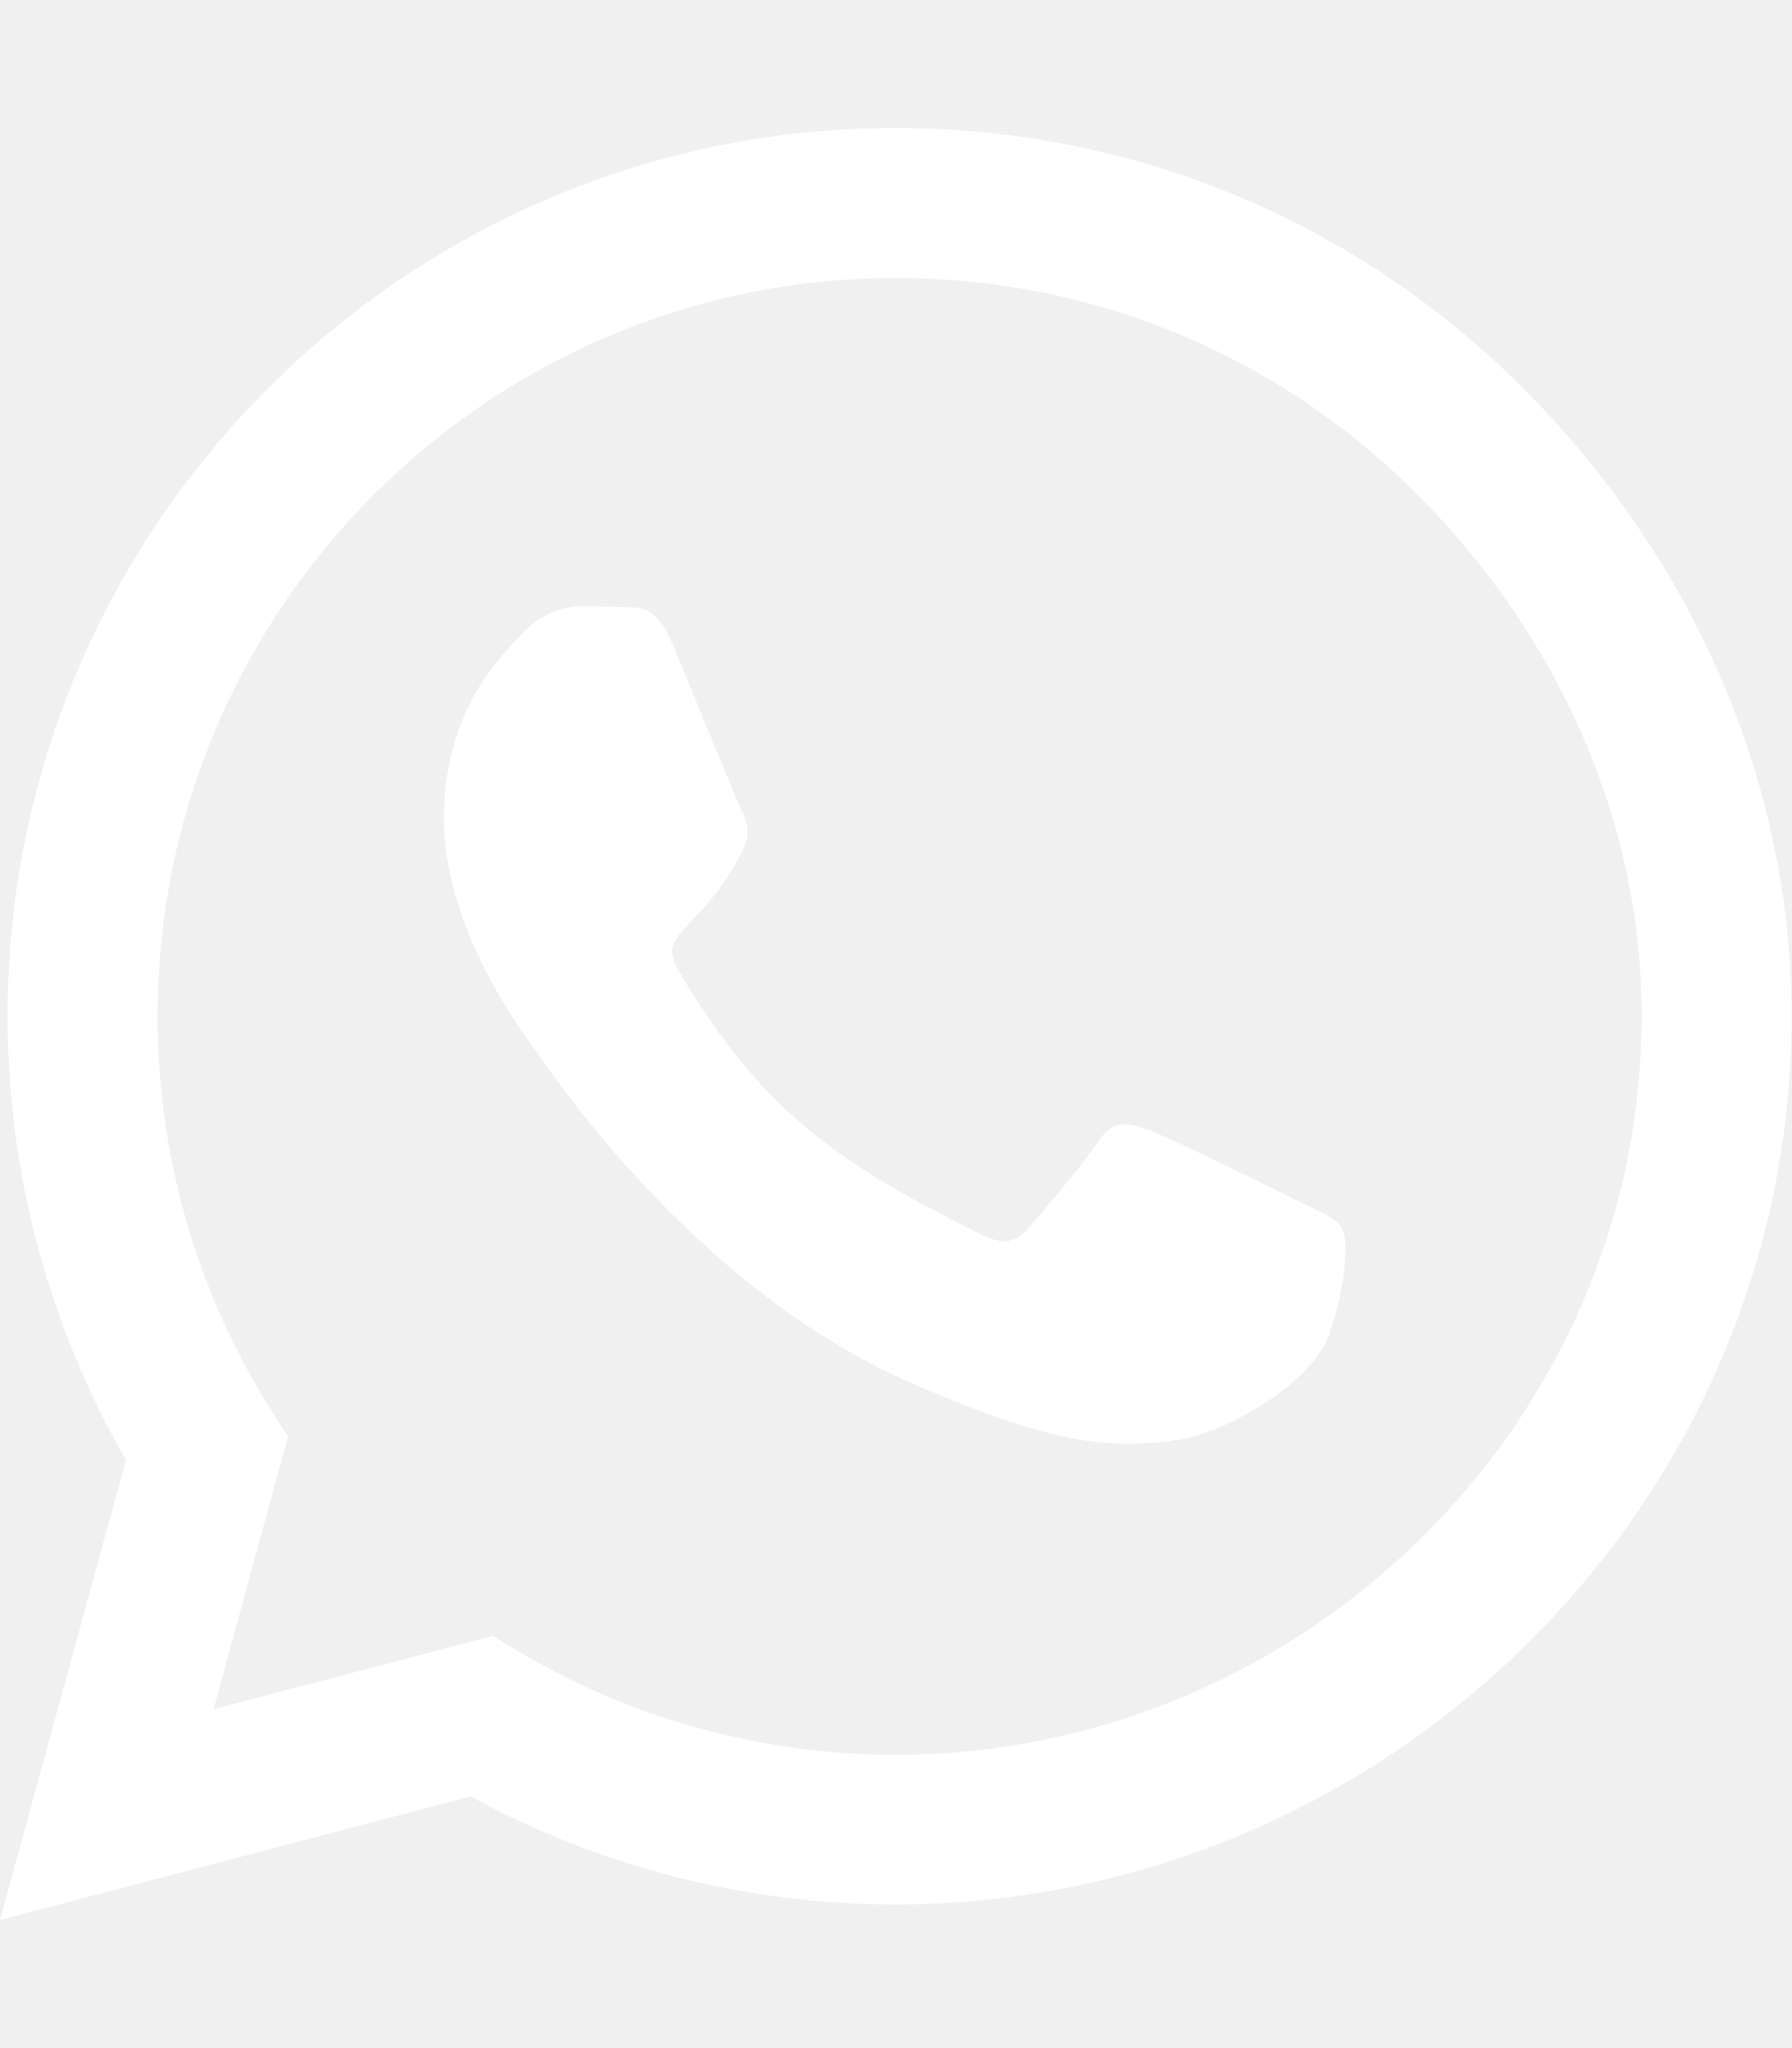
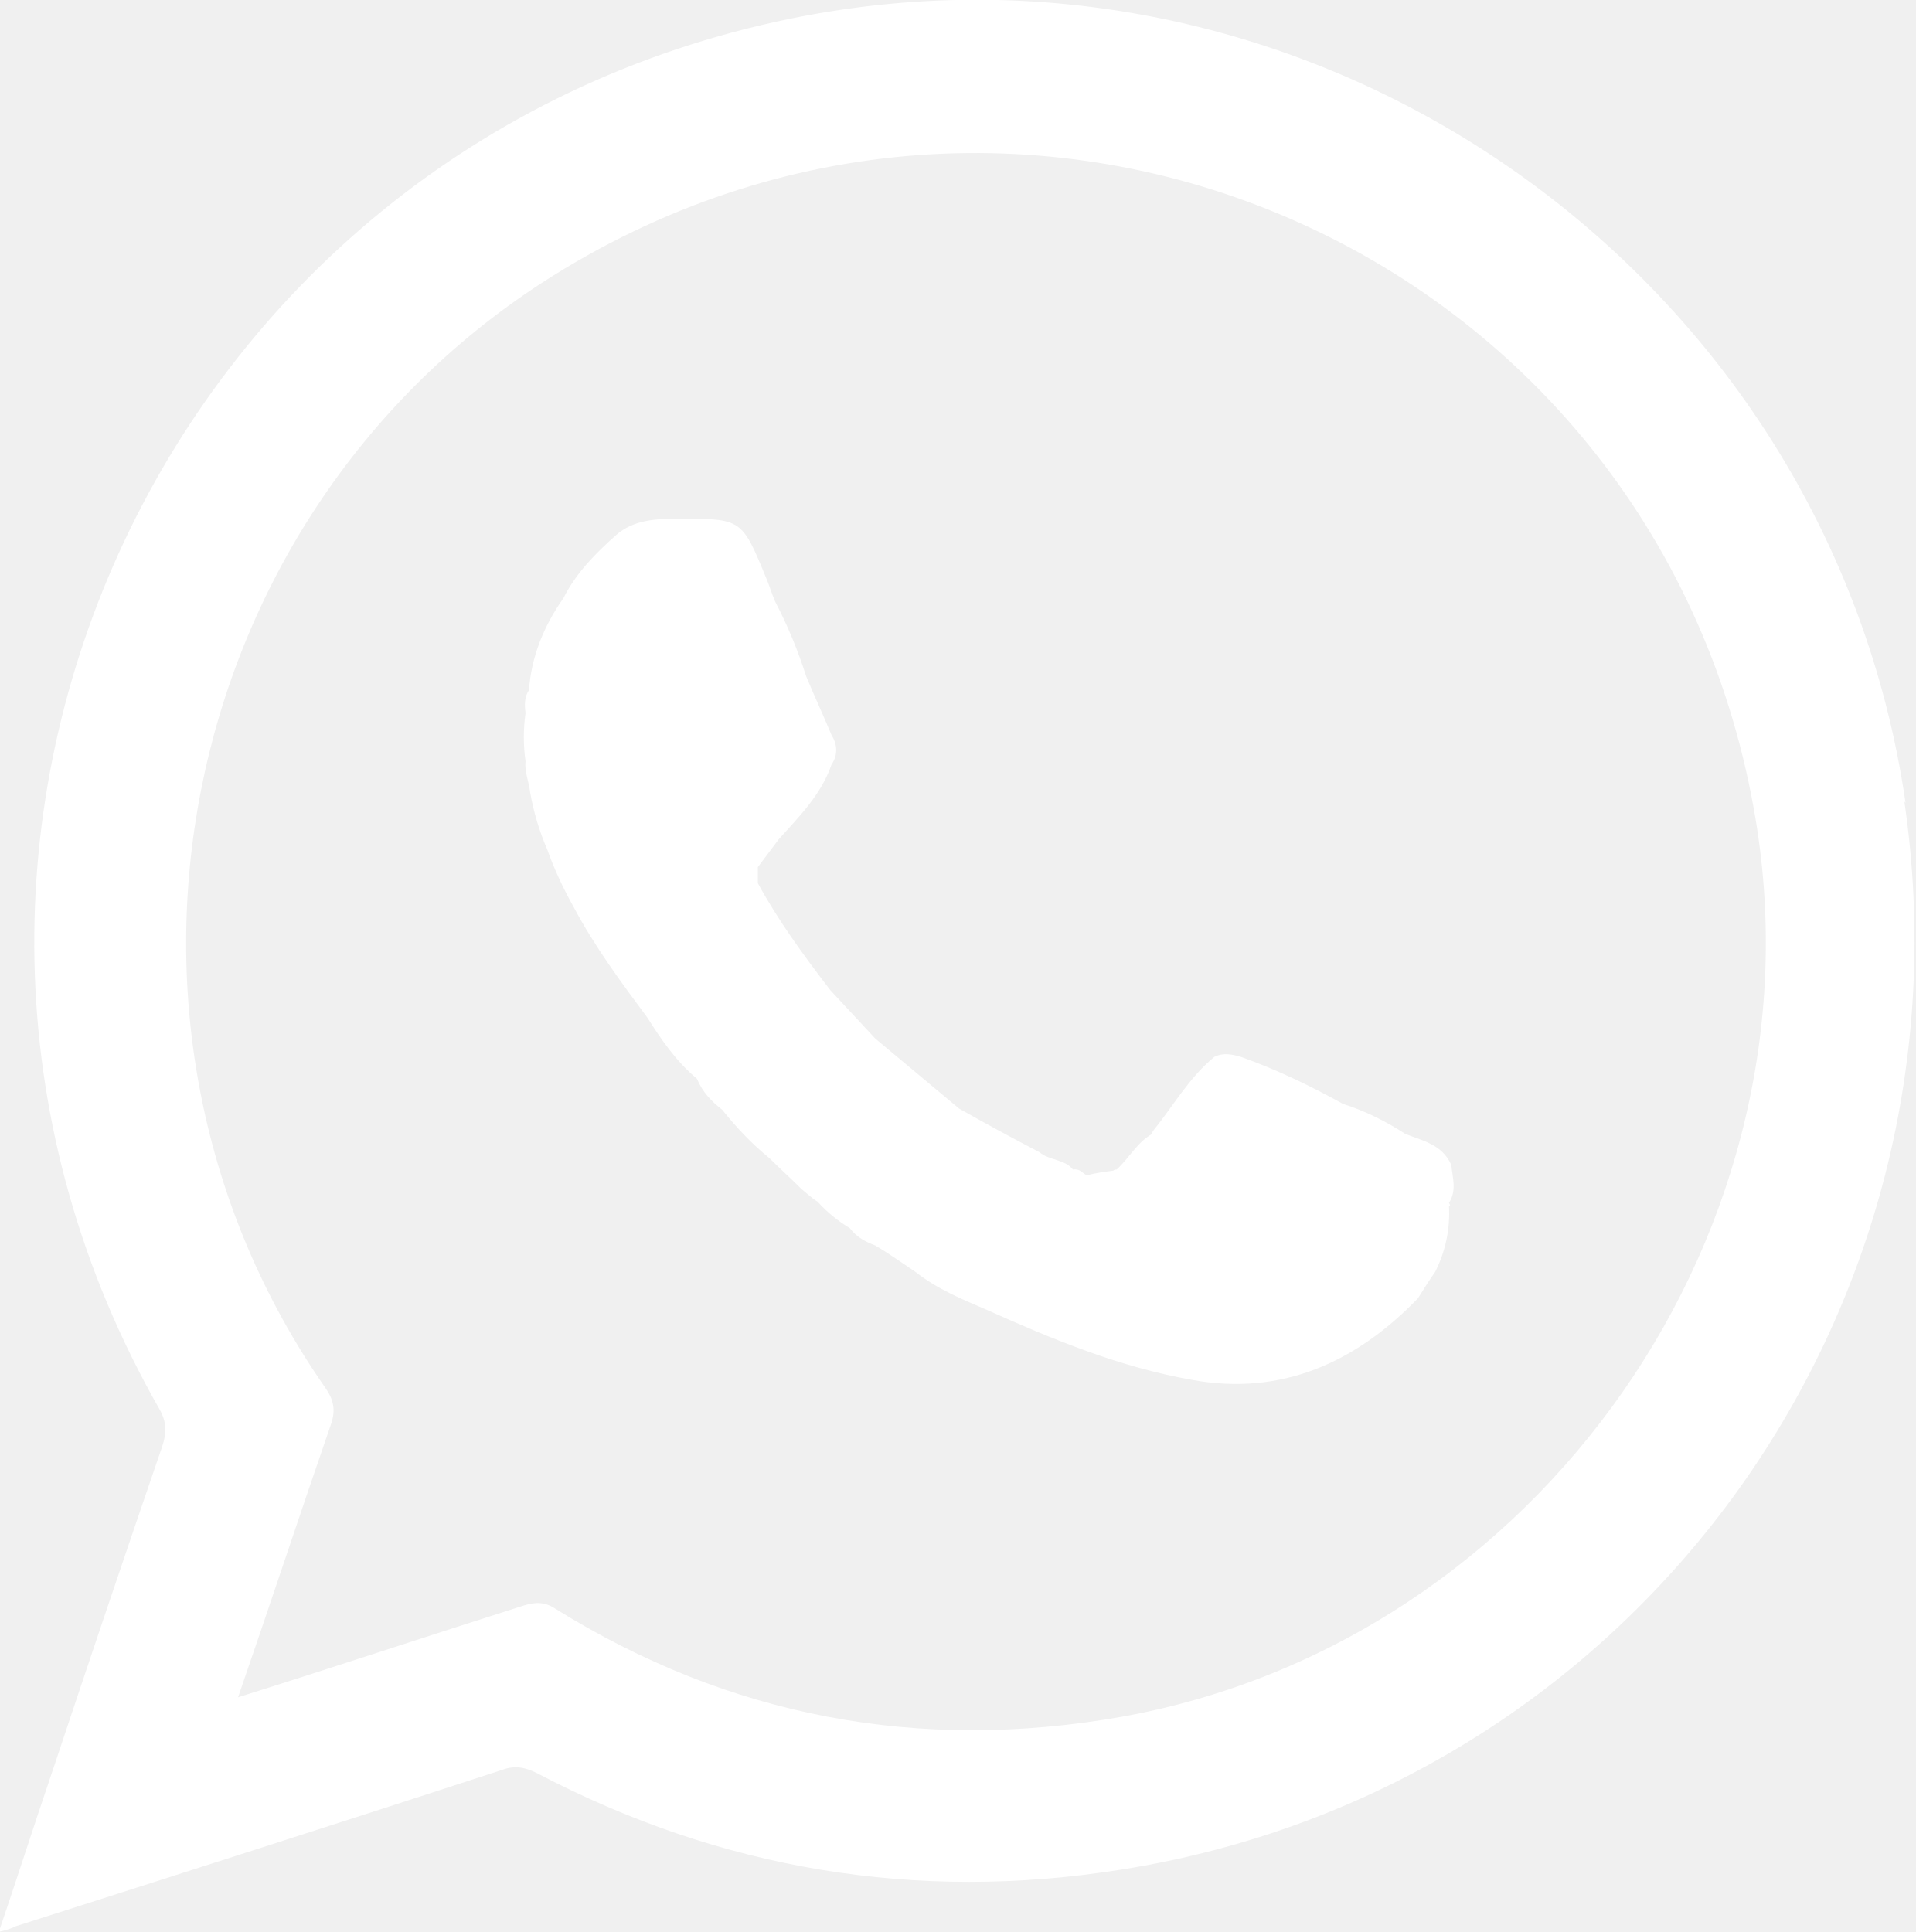
- <svg xmlns="http://www.w3.org/2000/svg" fill="#ffffff" viewBox="0 0 448 512">
-   <path d="M380.9 97.1C339 55.1 283.2 32 223.9 32c-122.4 0-222 99.6-222 222 0 39.1 10.2 77.3 29.6 111L0 480l117.7-30.9c32.4 17.7 68.9 27 106.1 27h.1c122.3 0 224.1-99.6 224.1-222 0-59.3-25.2-115-67.1-157zm-157 341.6c-33.2 0-65.7-8.9-94-25.7l-6.7-4-69.8 18.3L72 359.2l-4.4-7c-18.5-29.4-28.2-63.3-28.2-98.2 0-101.7 82.8-184.5 184.6-184.5 49.3 0 95.6 19.2 130.4 54.1 34.8 34.9 56.2 81.2 56.1 130.5 0 101.8-84.9 184.6-186.6 184.6zm101.2-138.2c-5.5-2.8-32.8-16.2-37.9-18-5.1-1.9-8.8-2.8-12.5 2.8-3.7 5.6-14.3 18-17.6 21.8-3.2 3.7-6.5 4.2-12 1.4-32.6-16.3-54-29.1-75.5-66-5.7-9.8 5.7-9.1 16.3-30.3 1.8-3.7.9-6.9-.5-9.7-1.4-2.8-12.5-30.1-17.1-41.2-4.5-10.8-9.1-9.3-12.5-9.5-3.2-.2-6.9-.2-10.6-.2-3.7 0-9.7 1.4-14.8 6.9-5.1 5.6-19.4 19-19.4 46.3 0 27.3 19.9 53.7 22.6 57.4 2.8 3.7 39.1 59.7 94.8 83.8 35.2 15.2 49 16.5 66.6 13.9 10.7-1.6 32.8-13.4 37.4-26.4 4.6-13 4.6-24.1 3.2-26.4-1.3-2.5-5-3.9-10.5-6.6z" />
+ <svg xmlns="http://www.w3.org/2000/svg" xml:space="preserve" width="44.2mm" height="44.577mm" version="1.1" style="shape-rendering:geometricPrecision; text-rendering:geometricPrecision; image-rendering:optimizeQuality; fill-rule:evenodd; clip-rule:evenodd" viewBox="0 0 16.66 16.8">
+   <defs>
+     <style type="text/css">
+    
+     .fil0 {fill:white}
+    
+   </style>
+   </defs>
+   <g id="Camada_x0020_1">
+     <g id="_1524774086368">
+       <path class="fil0" d="M9.75 14.93c-1.76,0.31 -3.41,0 -4.92,-0.94 -0.09,-0.06 -0.17,-0.06 -0.27,-0.03 -0.82,0.26 -1.63,0.53 -2.49,0.8 0.28,-0.81 0.54,-1.6 0.81,-2.38 0.04,-0.12 0.02,-0.21 -0.05,-0.31 -2.19,-3.14 -1.32,-7.53 1.88,-9.61 4.17,-2.7 9.66,-0.32 10.54,4.57 0.66,3.64 -1.86,7.25 -5.5,7.9zm6.82 -7.95c-0.67,-4.6 -5.13,-7.75 -9.69,-6.82 -5.49,1.12 -8.27,7.24 -5.49,12.1 0.06,0.11 0.06,0.2 0.02,0.32 -0.33,0.96 -0.65,1.91 -0.97,2.87 -0.15,0.44 -0.29,0.88 -0.45,1.35 0.08,-0.02 0.11,-0.03 0.15,-0.05 1.41,-0.45 2.82,-0.9 4.23,-1.36 0.11,-0.04 0.2,-0.02 0.3,0.03 1.6,0.84 3.3,1.12 5.07,0.84 4.45,-0.7 7.47,-4.82 6.82,-9.29z" />
+       <path class="fil0" d="M12.6 10.46c0.07,-0.11 0.03,-0.22 0.02,-0.33l0 0c-0.08,-0.18 -0.25,-0.21 -0.4,-0.27l0 0c-0.17,-0.11 -0.35,-0.2 -0.54,-0.26 -0.29,-0.16 -0.58,-0.3 -0.89,-0.41 -0.07,-0.02 -0.15,-0.04 -0.23,-0 -0.22,0.18 -0.36,0.43 -0.53,0.64 -0.01,0.01 -0.01,0.02 -0.01,0.03 -0.13,0.07 -0.2,0.21 -0.31,0.31 -0.01,0 -0.02,0 -0.03,0.01 -0.08,0.01 -0.15,0.02 -0.23,0.04 -0.04,-0.02 -0.06,-0.06 -0.12,-0.05 -0.07,-0.09 -0.21,-0.08 -0.29,-0.15 -0.23,-0.12 -0.47,-0.25 -0.7,-0.38 -0.24,-0.2 -0.49,-0.41 -0.73,-0.61 -0.13,-0.14 -0.26,-0.28 -0.39,-0.42 -0.23,-0.3 -0.45,-0.6 -0.63,-0.93 -0,-0.05 -0,-0.09 -0,-0.14 0.06,-0.08 0.12,-0.16 0.18,-0.24 0.18,-0.2 0.37,-0.39 0.46,-0.65 0.06,-0.09 0.05,-0.18 0,-0.26 -0.07,-0.17 -0.15,-0.34 -0.22,-0.51 -0.07,-0.22 -0.16,-0.44 -0.27,-0.65 -0.03,-0.07 -0.05,-0.14 -0.08,-0.21 -0.21,-0.51 -0.21,-0.51 -0.76,-0.51 -0.2,0 -0.39,0.01 -0.54,0.14 -0.18,0.16 -0.35,0.33 -0.46,0.55 -0.17,0.24 -0.28,0.51 -0.3,0.8 -0.04,0.06 -0.04,0.13 -0.03,0.2 -0.02,0.14 -0.02,0.28 0,0.42 -0.01,0.09 0.03,0.18 0.04,0.27 0.03,0.17 0.08,0.34 0.15,0.5 0.06,0.17 0.14,0.34 0.23,0.5 0.18,0.34 0.41,0.65 0.64,0.96 0.12,0.19 0.25,0.38 0.43,0.53 0.05,0.12 0.13,0.2 0.22,0.27 0.12,0.15 0.26,0.3 0.41,0.42 0.09,0.09 0.19,0.18 0.28,0.27 0.05,0.04 0.09,0.08 0.14,0.11 0.08,0.09 0.18,0.17 0.28,0.23 0.06,0.08 0.14,0.12 0.22,0.15 0.12,0.07 0.23,0.15 0.35,0.23 0.19,0.15 0.41,0.24 0.62,0.33 0.58,0.26 1.16,0.5 1.79,0.61 0.77,0.14 1.42,-0.15 1.96,-0.71 0.05,-0.08 0.1,-0.16 0.15,-0.23 0.09,-0.18 0.13,-0.37 0.12,-0.57 0.01,-0.01 0.01,-0.01 0.01,-0.01z" />
+     </g>
+   </g>
</svg>
